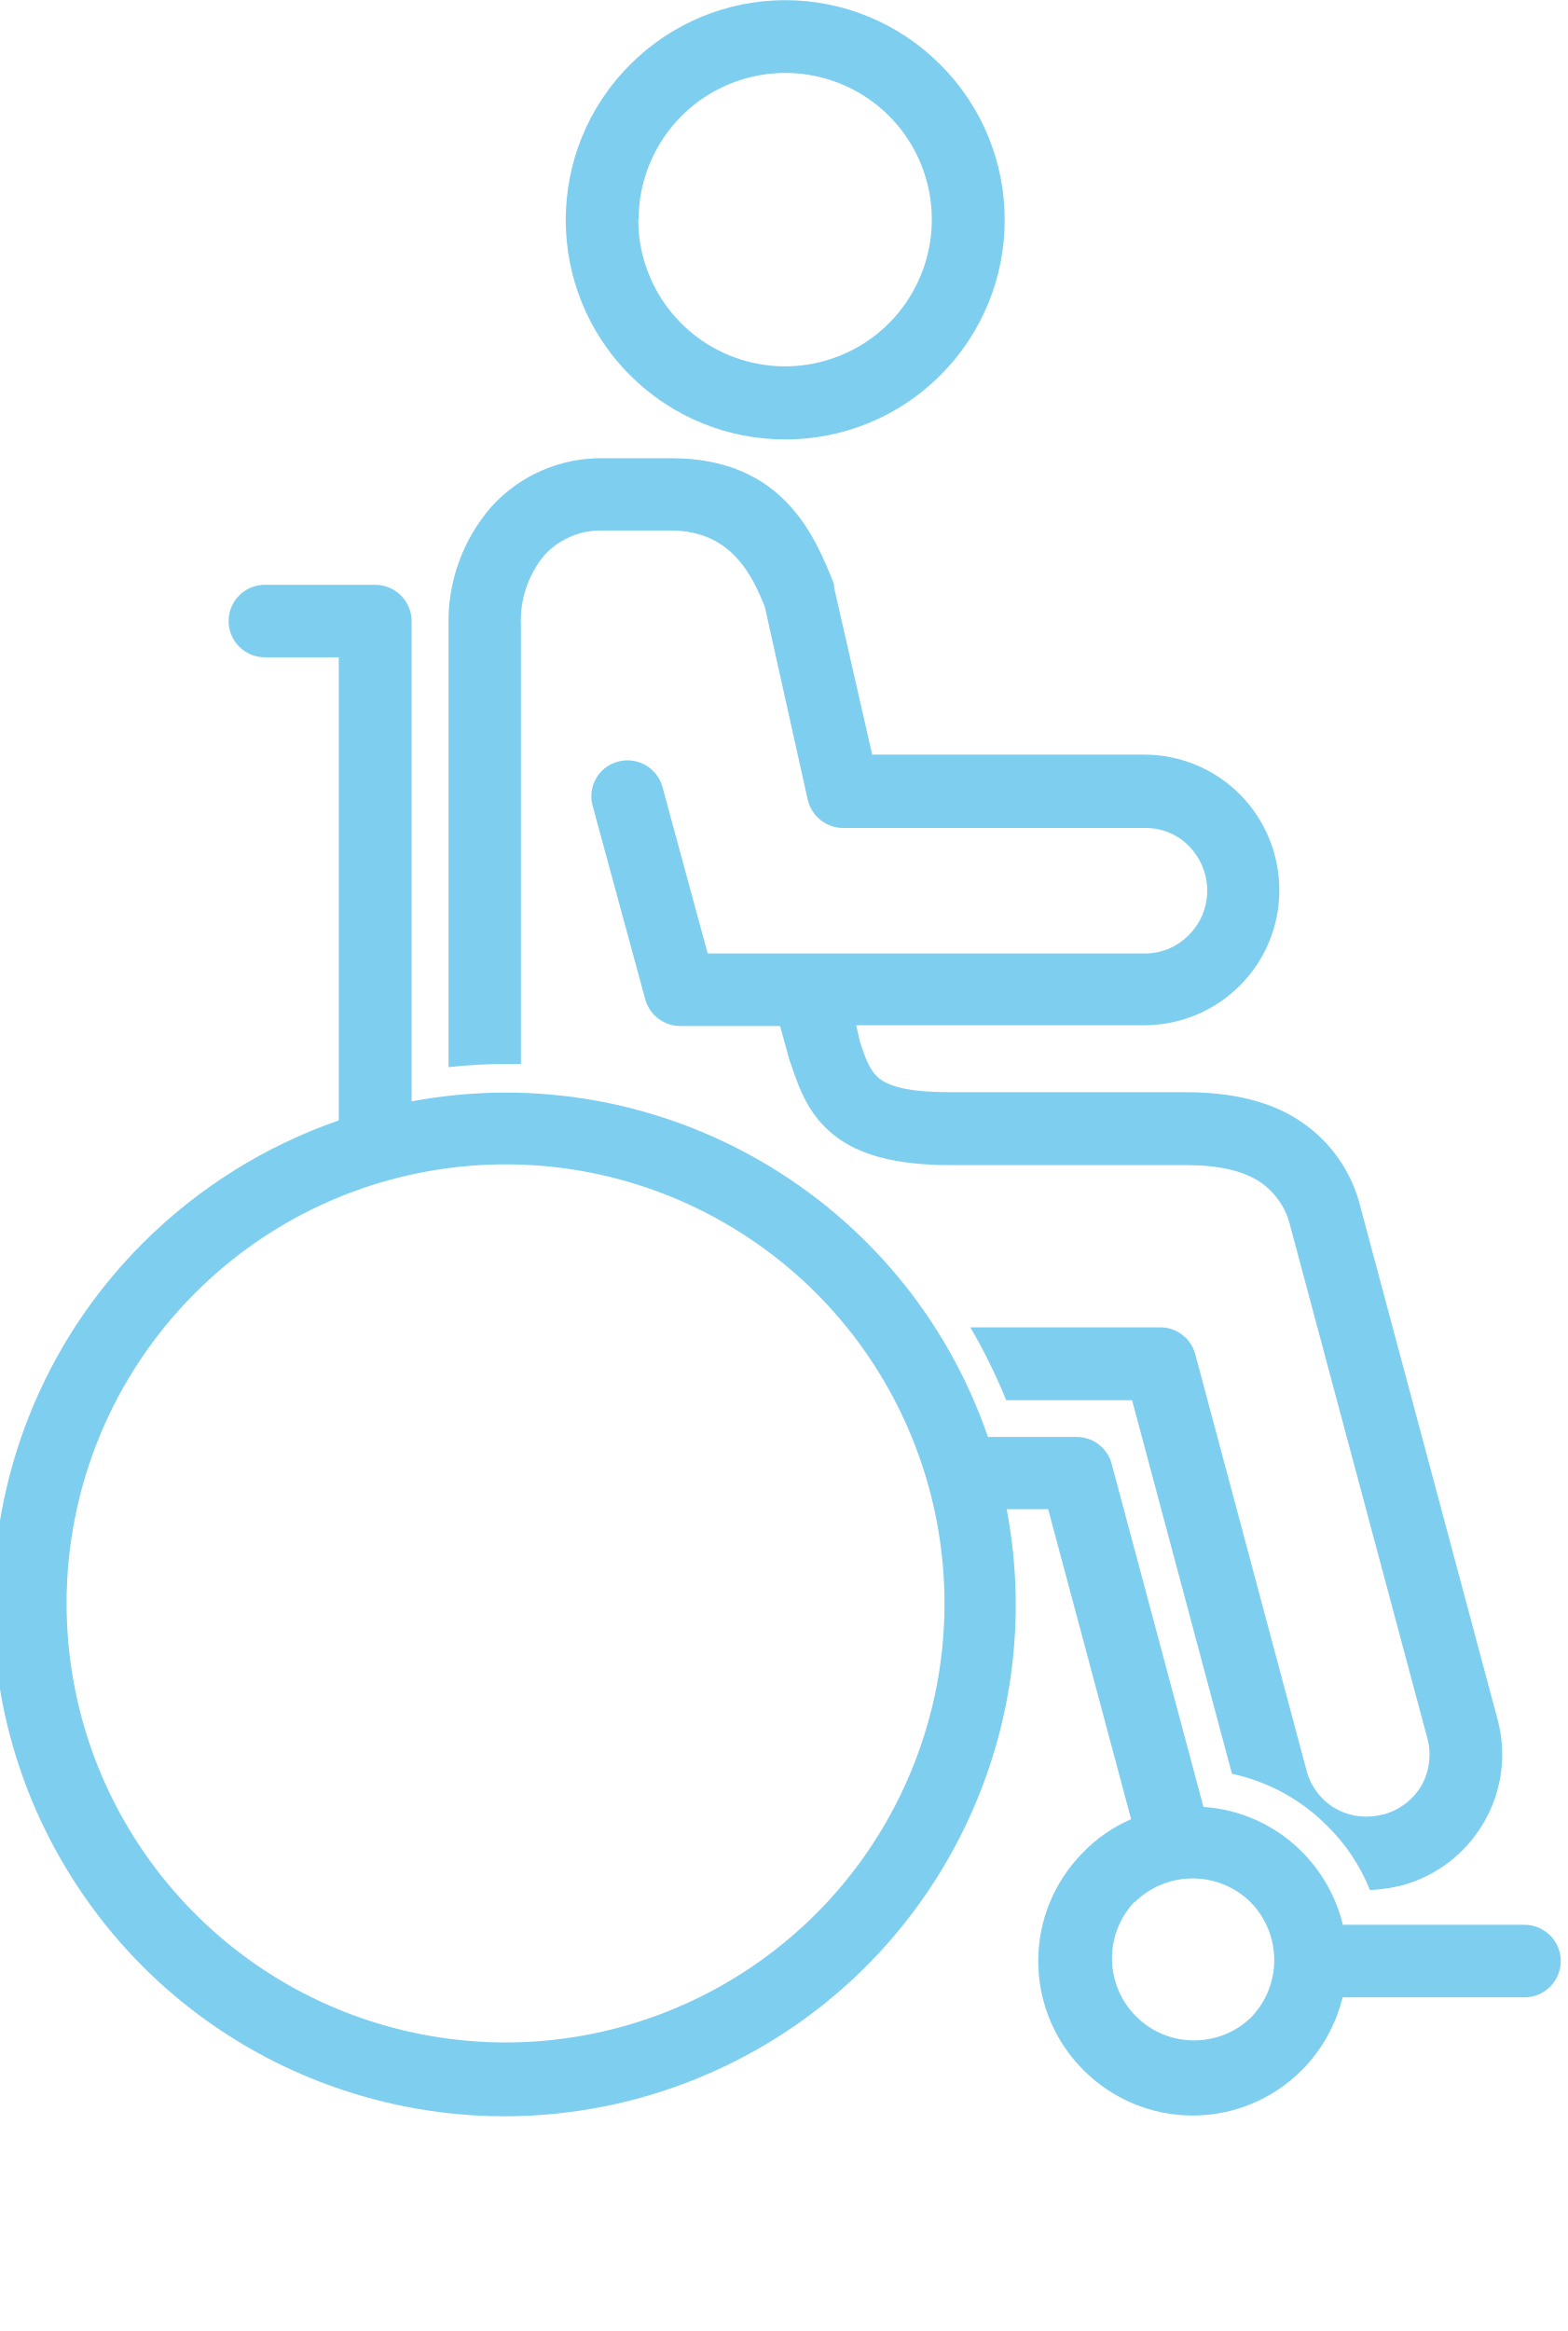
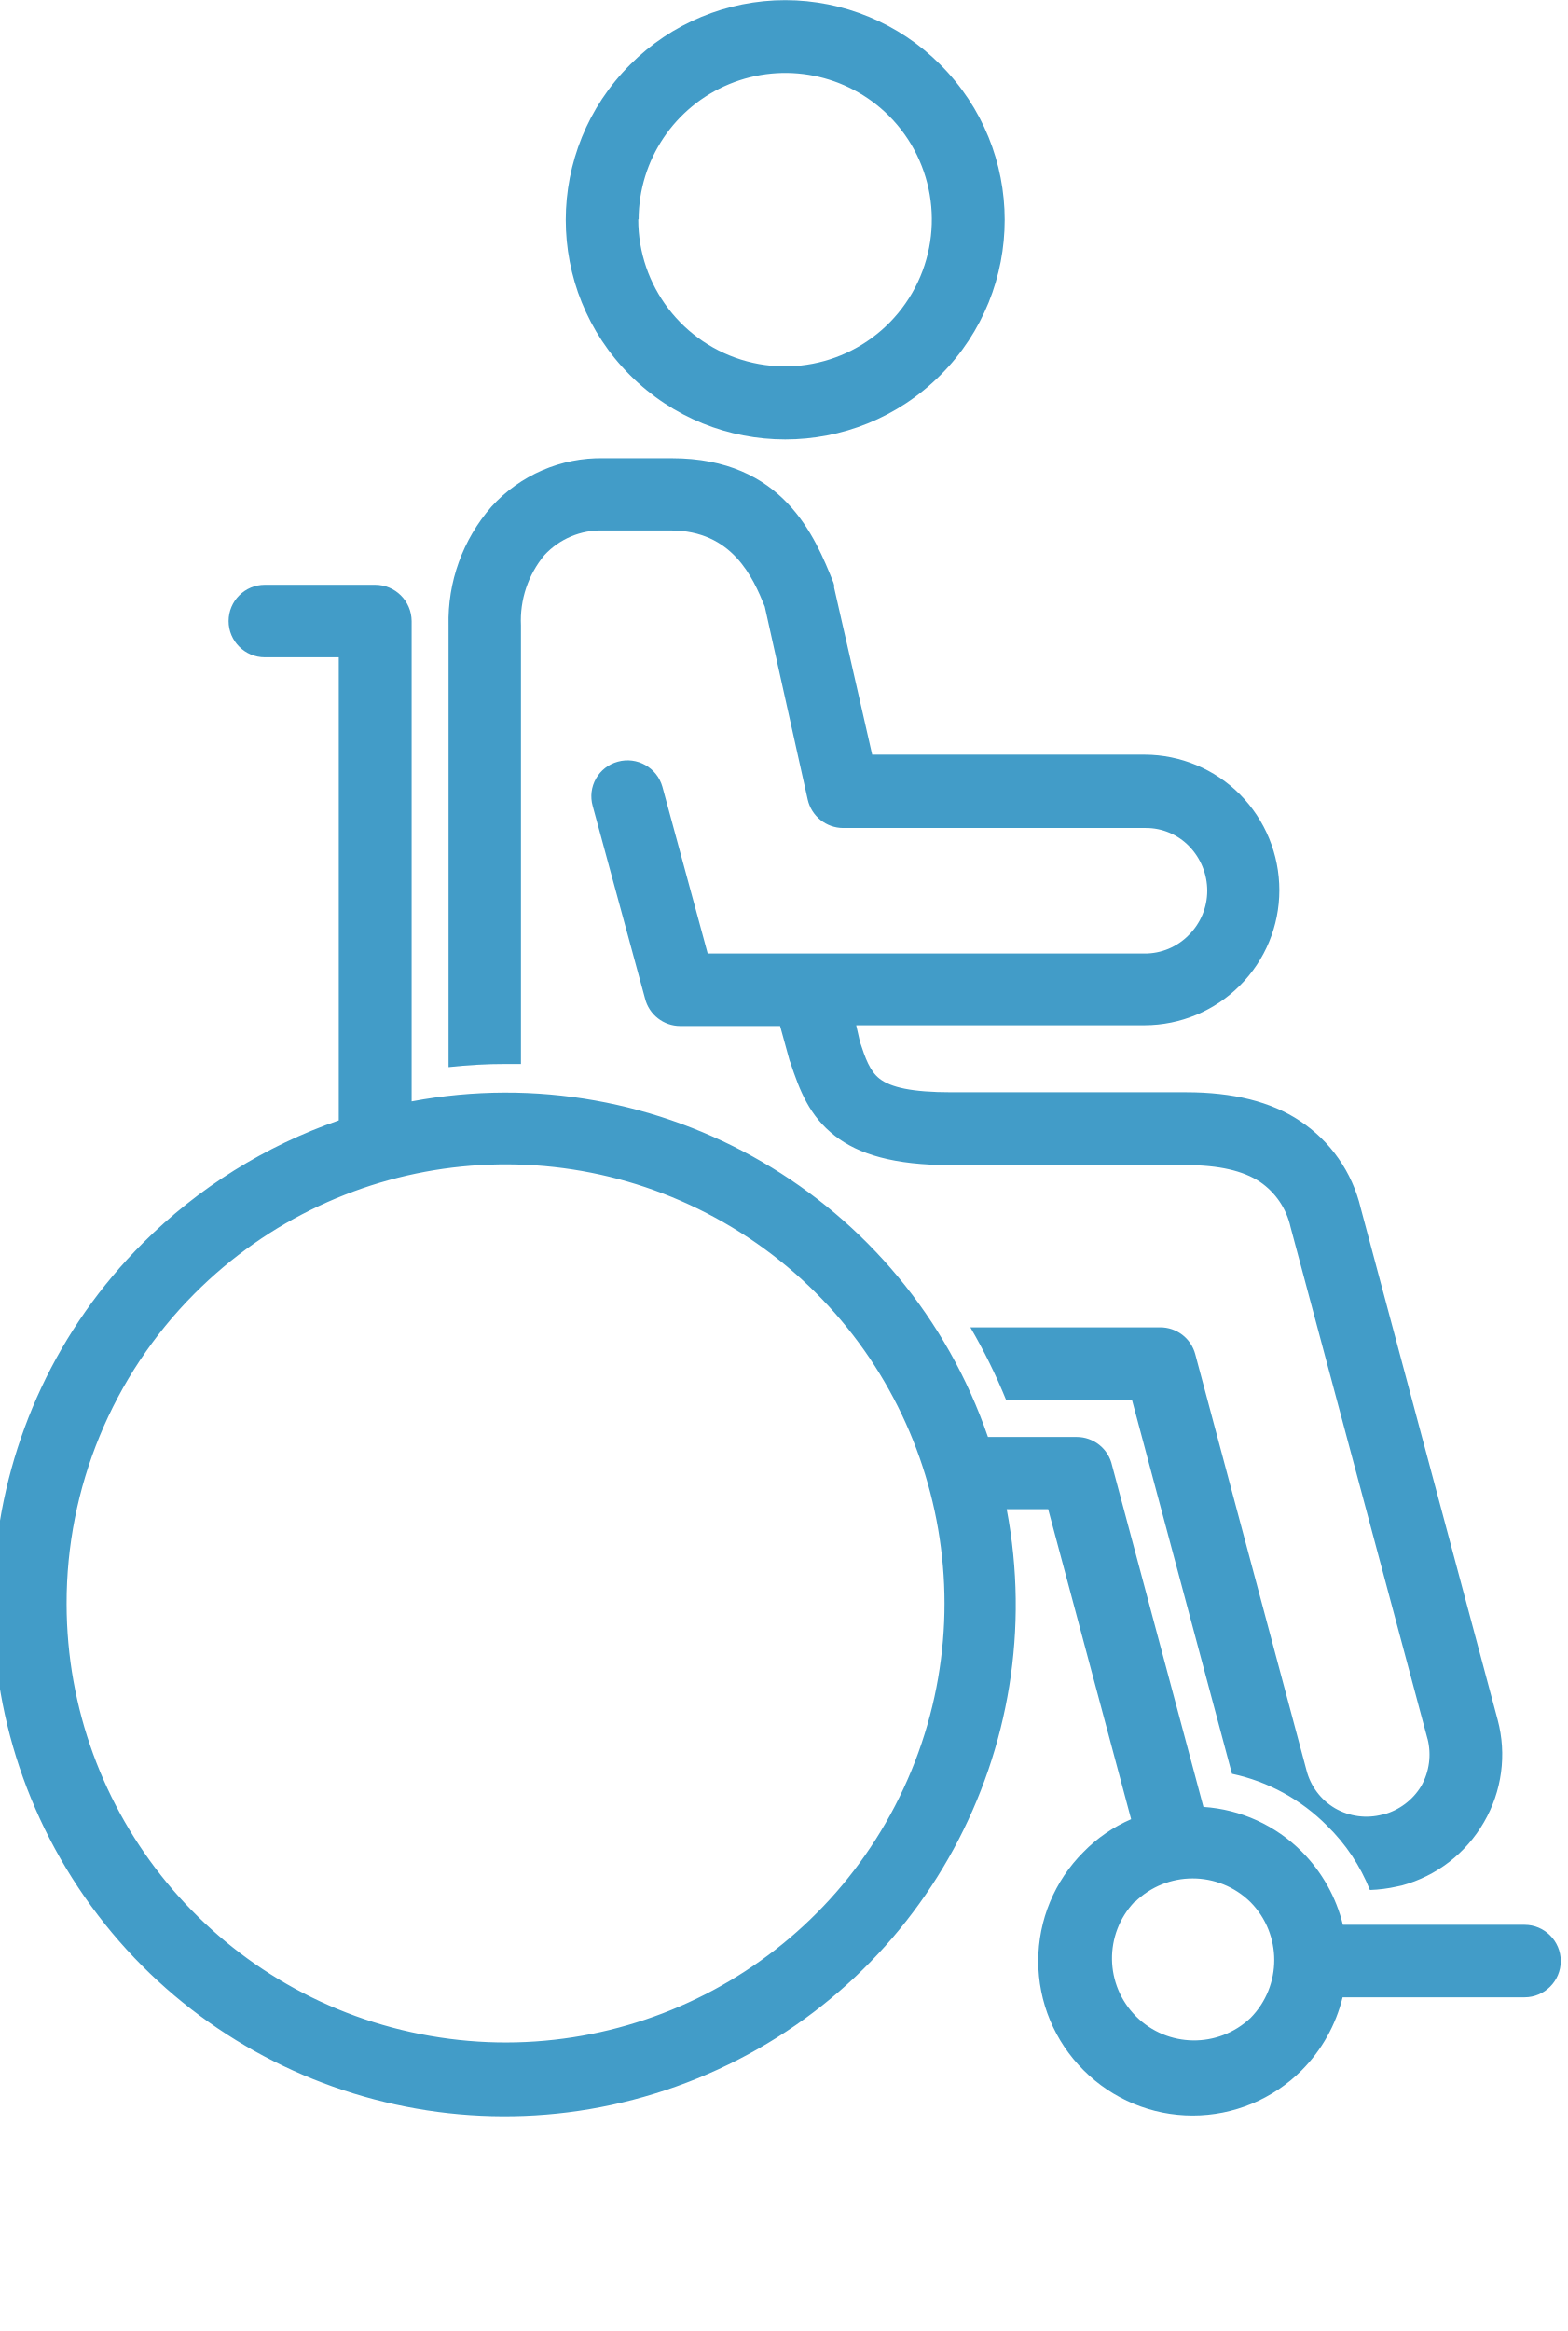
<svg xmlns="http://www.w3.org/2000/svg" viewBox="0 0 164.73 244.98" width="95%">
-   <path d="M668,364.88a15.31,15.31,0,0,1-2.86-.37h0l-.51-.11a14.26,14.26,0,0,1-8.61-6.63h0A14.12,14.12,0,0,1,654.57,347h0l14.4-53.8a15.15,15.15,0,0,1,6.41-9.16c3-2,7-3,11.95-3H712c4.14,0,6.38-.51,7.55-1.43,1-.77,1.5-2.16,2.05-3.85h0L722,274H691.66a14.18,14.18,0,0,1-10-4.18h0a14.15,14.15,0,0,1-4.14-10,14.3,14.3,0,0,1,4.14-10.08h0a14.18,14.18,0,0,1,10-4.18h28.66l4-17.55,0-.15v-.11l0,0h0l.07-.26,0,0h0v0c1.94-4.84,5.28-13.08,17-13.08h7.15a15.5,15.5,0,0,1,11.8,5.09,18.3,18.3,0,0,1,4.51,12.5h0l0,46.4a54.34,54.34,0,0,0-6-.33c-.51,0-1.06,0-1.61,0v-46.1h0a10.75,10.75,0,0,0-2.46-7.37,8.08,8.08,0,0,0-6.19-2.6H741.5c-6.49,0-8.65,4.95-9.89,8l-4.51,20.27a3.84,3.84,0,0,1-3.74,3v0H691.55a6.3,6.3,0,0,0-4.54,1.91h0a6.71,6.71,0,0,0-1.91,4.69,6.57,6.57,0,0,0,1.94,4.65h0a6.44,6.44,0,0,0,4.65,1.94h45.92l4.76-17.52a3.81,3.81,0,0,1,4.69-2.64,3.76,3.76,0,0,1,2.64,4.65l-5.5,20.23a3.82,3.82,0,0,1-3.7,2.9H730l-1,3.63h0l-.07.18c-1,3-2,5.64-4.69,7.73-2.49,1.94-6.19,3.08-12.2,3.08H687.33c-3.45,0-6,.59-7.77,1.76a7.78,7.78,0,0,0-3.22,4.76l-14.4,53.8h0V349a6.73,6.73,0,0,0,.66,4.95h0a6.67,6.67,0,0,0,4,3l.07,0a6.61,6.61,0,0,0,5-.66,6.51,6.51,0,0,0,3-4l0,0,11.69-43.72a3.8,3.8,0,0,1,3.7-2.82v0H710a59.53,59.53,0,0,0-3.77,7.66H693L682.5,352.67a19.92,19.92,0,0,0-10,5.46A19.57,19.57,0,0,0,668,364.88ZM744.87,189.3a15.42,15.42,0,0,0-26.31-10.88h0a15.43,15.43,0,1,0,26.35,10.88Zm.88-16.27a23.07,23.07,0,1,1-32.58,0h0a23,23,0,0,1,32.58,0Zm38.41,54.68a3.81,3.81,0,1,1,0,7.62h-7.77V284a54.31,54.31,0,0,1,20.56,12.86,53.75,53.75,0,1,1-90.77,28h-4.36l-8.72,32.58a15.75,15.75,0,0,1,5,3.44h0a16.19,16.19,0,0,1,0,22.94v0a16.19,16.19,0,0,1-22.94,0v0h0a16.4,16.4,0,0,1-4.29-7.66H651.75a3.81,3.81,0,0,1,0-7.62h19.09a16.41,16.41,0,0,1,4.29-7.66h0a16.09,16.09,0,0,1,10.37-4.73l9.6-35.88a3.81,3.81,0,0,1,3.74-3h9.31A53.62,53.62,0,0,1,768.73,282V231.52a3.84,3.84,0,0,1,3.85-3.81Zm7.4,74.5A46.14,46.14,0,1,0,805,334.83,46.07,46.07,0,0,0,791.56,302.21Zm-98.84,63.95a8.67,8.67,0,0,0-12.17,0l0,0a8.67,8.67,0,0,0,0,12.17l0,0a8.63,8.63,0,0,0,12.2-12.2Z" transform="translate(812 -166.25) scale(-1, 1)" fill="#7dceef" />
+   <path d="M668,364.88a15.31,15.31,0,0,1-2.86-.37h0l-.51-.11a14.26,14.26,0,0,1-8.61-6.63h0A14.12,14.12,0,0,1,654.57,347h0l14.4-53.8a15.15,15.15,0,0,1,6.41-9.16c3-2,7-3,11.95-3H712c4.14,0,6.38-.51,7.55-1.43,1-.77,1.5-2.16,2.05-3.85h0L722,274H691.66a14.18,14.18,0,0,1-10-4.18h0a14.15,14.15,0,0,1-4.14-10,14.3,14.3,0,0,1,4.14-10.08h0a14.18,14.18,0,0,1,10-4.18h28.66l4-17.55,0-.15v-.11l0,0h0l.07-.26,0,0h0v0c1.94-4.84,5.28-13.08,17-13.08h7.15a15.5,15.5,0,0,1,11.8,5.09,18.3,18.3,0,0,1,4.51,12.5h0l0,46.4a54.34,54.34,0,0,0-6-.33c-.51,0-1.06,0-1.61,0v-46.1h0a10.75,10.75,0,0,0-2.46-7.37,8.08,8.08,0,0,0-6.19-2.6H741.5c-6.49,0-8.65,4.95-9.89,8l-4.51,20.27a3.84,3.84,0,0,1-3.74,3v0H691.55a6.3,6.3,0,0,0-4.54,1.91h0a6.71,6.71,0,0,0-1.91,4.69,6.57,6.57,0,0,0,1.94,4.65h0a6.44,6.44,0,0,0,4.65,1.94h45.92l4.76-17.52a3.81,3.81,0,0,1,4.69-2.64,3.76,3.76,0,0,1,2.64,4.65l-5.5,20.23a3.82,3.82,0,0,1-3.7,2.9H730l-1,3.63h0l-.07.18c-1,3-2,5.64-4.69,7.73-2.49,1.94-6.19,3.08-12.2,3.08H687.33c-3.45,0-6,.59-7.77,1.76a7.78,7.78,0,0,0-3.22,4.76l-14.4,53.8h0V349a6.73,6.73,0,0,0,.66,4.95h0a6.67,6.67,0,0,0,4,3l.07,0a6.61,6.61,0,0,0,5-.66,6.51,6.51,0,0,0,3-4l0,0,11.69-43.72a3.8,3.8,0,0,1,3.7-2.82v0H710a59.53,59.53,0,0,0-3.77,7.66H693L682.5,352.67a19.92,19.92,0,0,0-10,5.46A19.57,19.57,0,0,0,668,364.88ZM744.87,189.3a15.42,15.42,0,0,0-26.31-10.88h0a15.43,15.43,0,1,0,26.35,10.88Zm.88-16.27a23.07,23.07,0,1,1-32.58,0h0a23,23,0,0,1,32.58,0Zm38.41,54.68a3.81,3.81,0,1,1,0,7.62h-7.77V284a54.31,54.31,0,0,1,20.56,12.86,53.75,53.75,0,1,1-90.77,28h-4.36l-8.72,32.58a15.75,15.75,0,0,1,5,3.44h0a16.19,16.19,0,0,1,0,22.94v0a16.19,16.19,0,0,1-22.94,0v0h0a16.4,16.4,0,0,1-4.29-7.66H651.75a3.81,3.81,0,0,1,0-7.62h19.09a16.41,16.41,0,0,1,4.29-7.66h0a16.09,16.09,0,0,1,10.37-4.73l9.6-35.88a3.81,3.81,0,0,1,3.74-3h9.31A53.62,53.62,0,0,1,768.73,282V231.52a3.84,3.84,0,0,1,3.85-3.81Zm7.4,74.5A46.14,46.14,0,1,0,805,334.83,46.07,46.07,0,0,0,791.56,302.21Zm-98.84,63.95a8.67,8.67,0,0,0-12.17,0l0,0a8.67,8.67,0,0,0,0,12.17l0,0a8.63,8.63,0,0,0,12.2-12.2Z" transform="translate(812 -166.25) scale(-1, 1)" fill="#429cc8" />
</svg>
